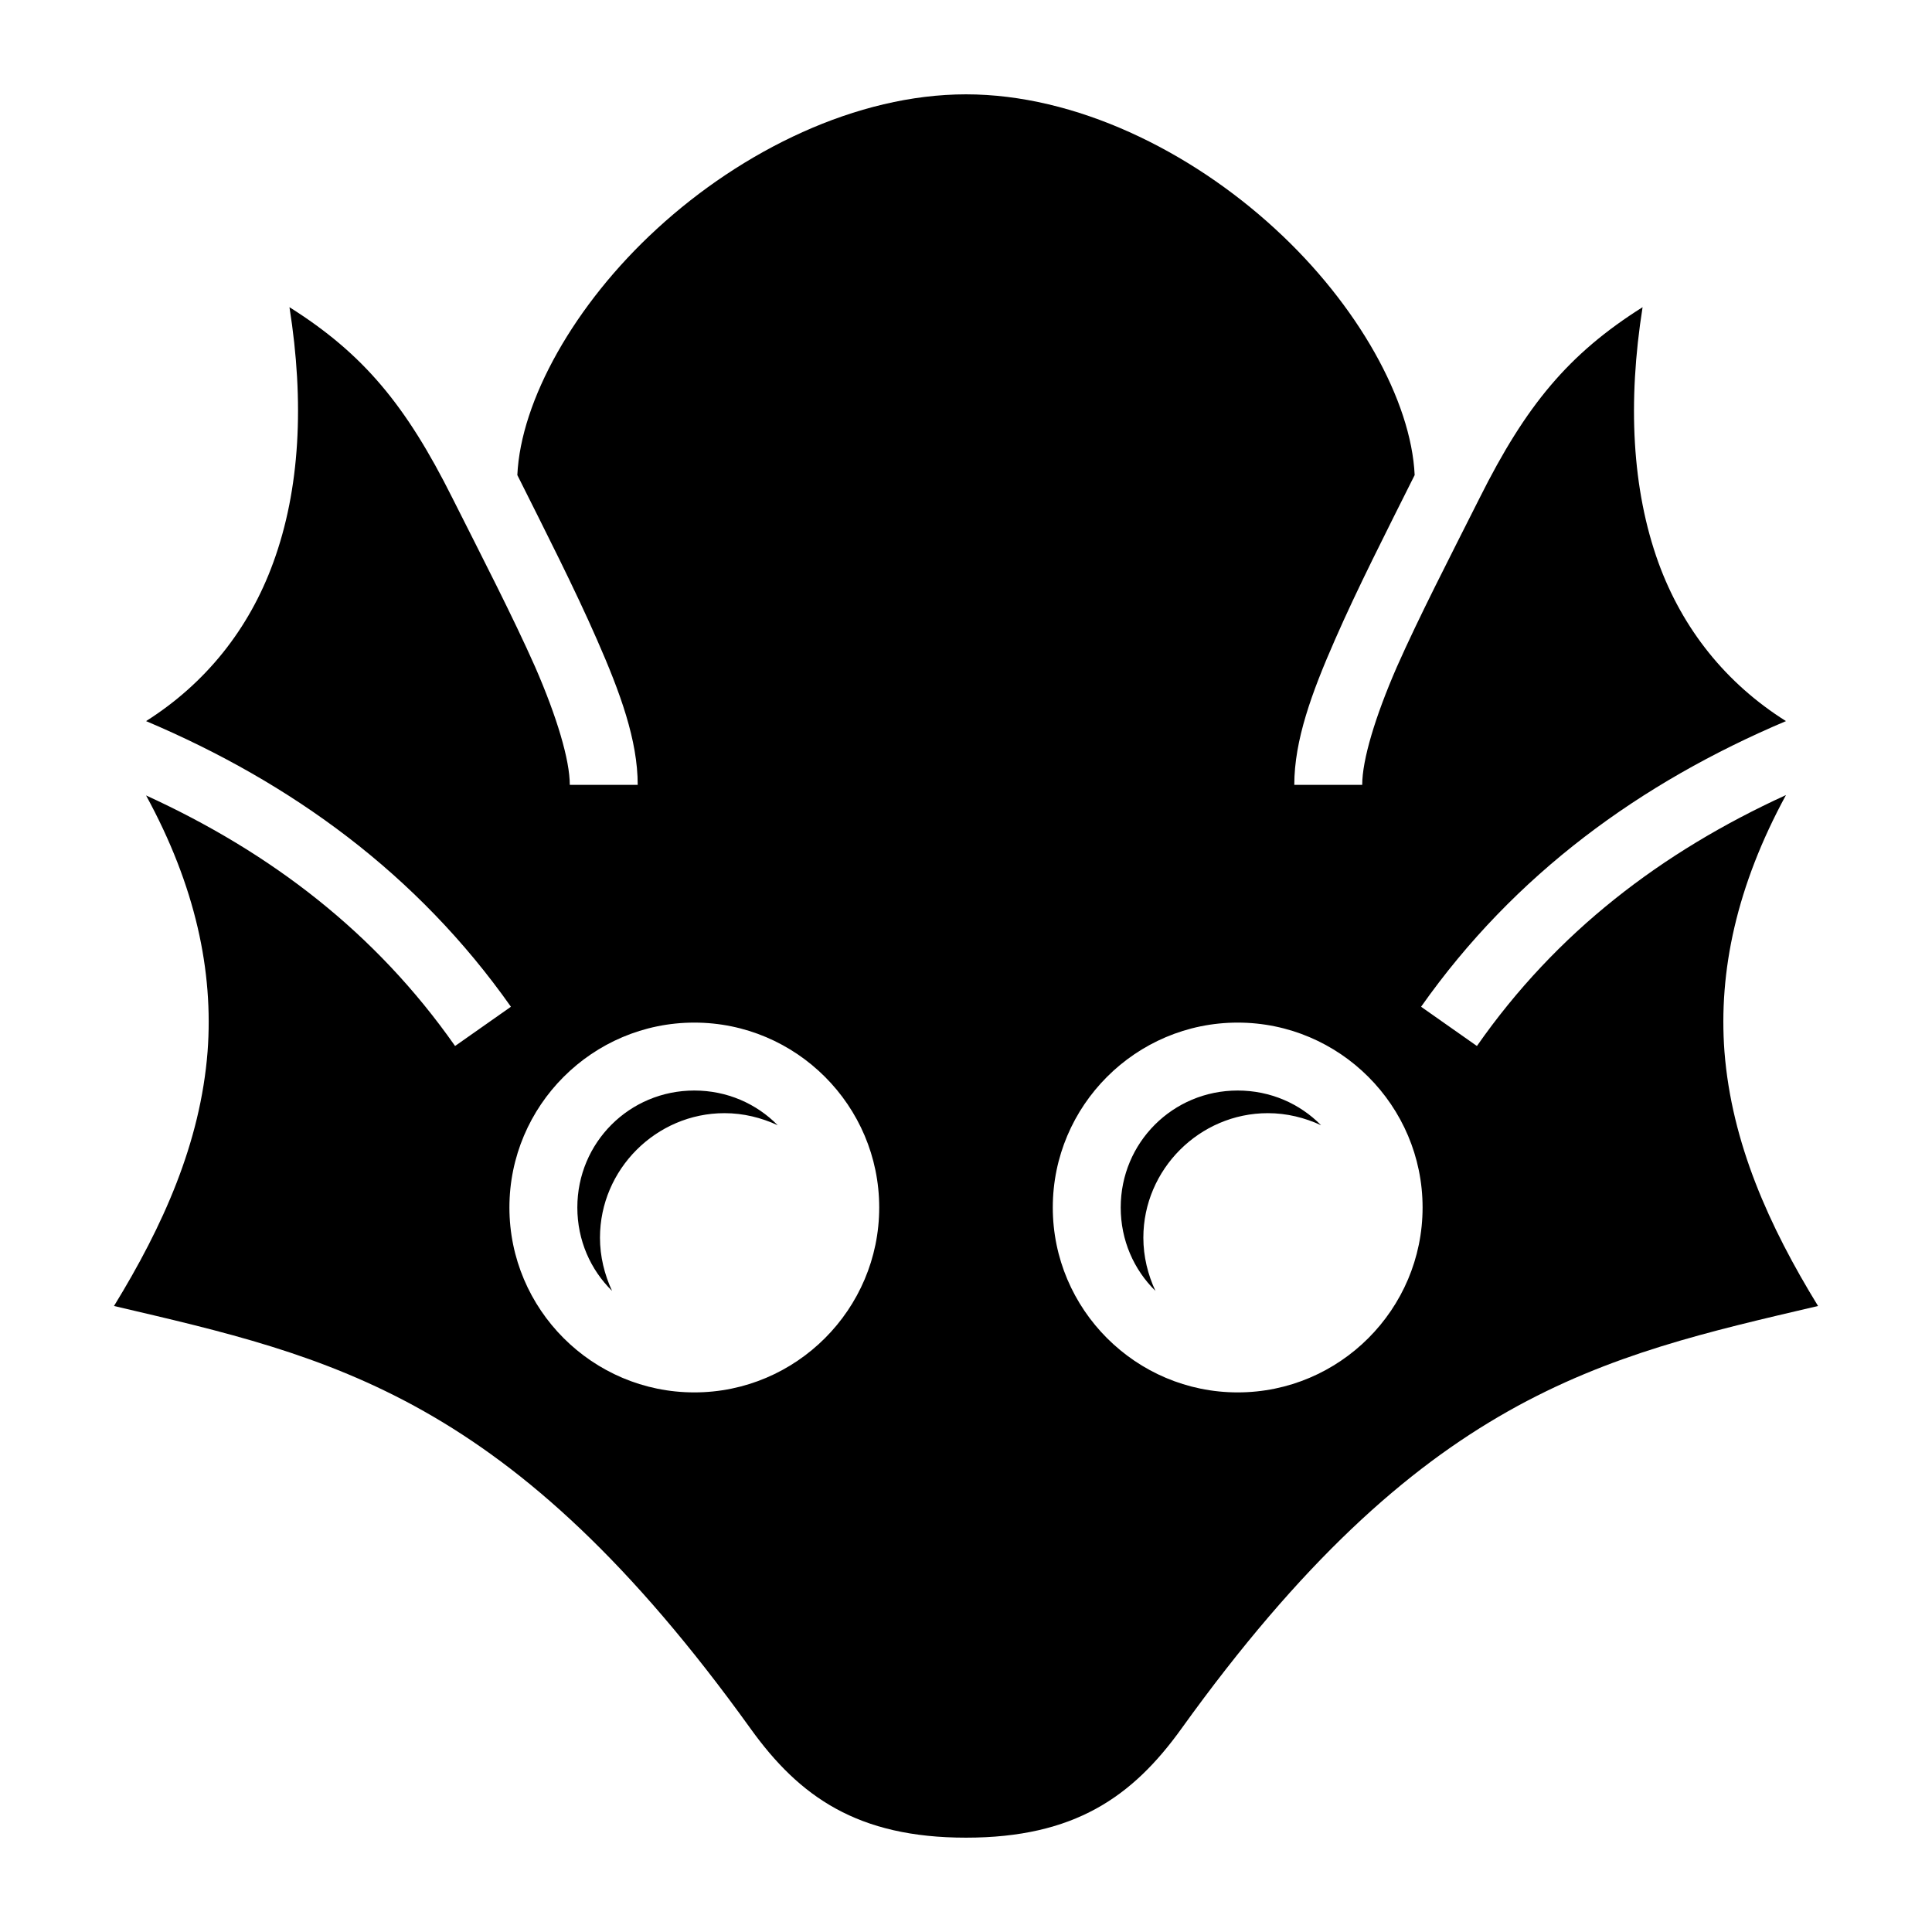
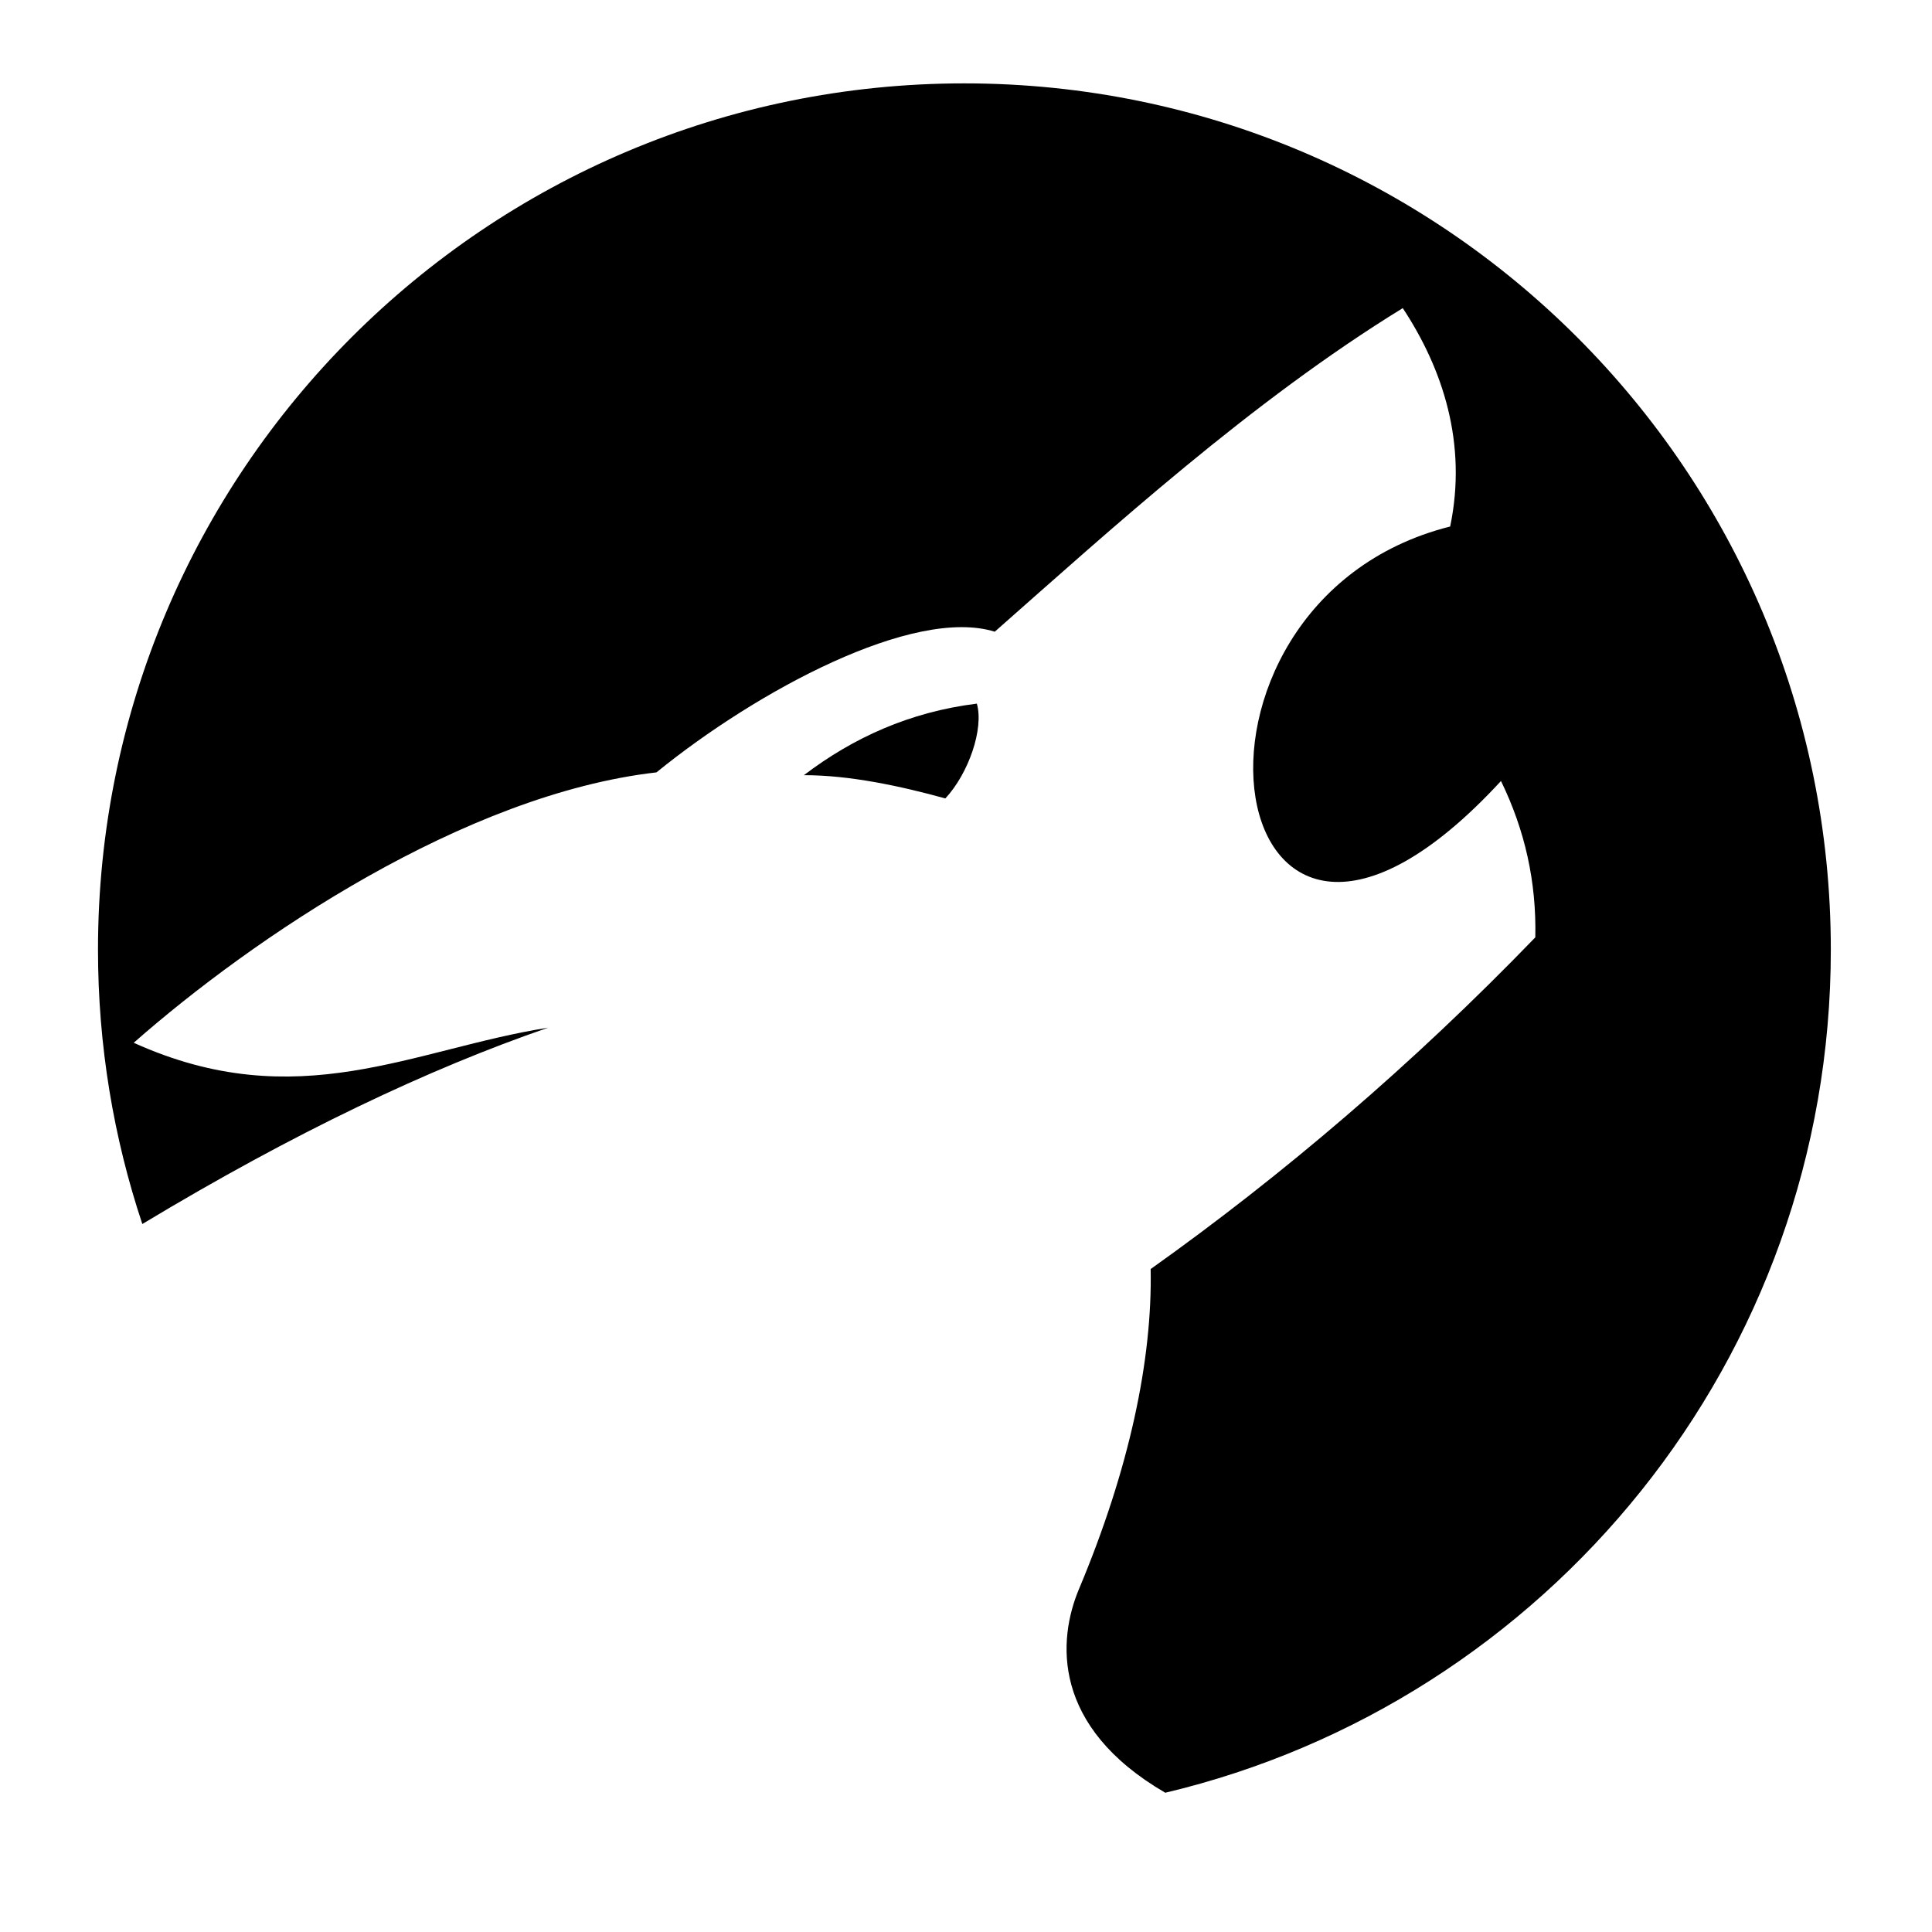
<svg xmlns="http://www.w3.org/2000/svg" viewBox="0 0 512 512">
-   <path fill="#000" d="M256 25c-29 0-59.3 14.86-81.9 35.63-21.9 20.07-36.1 45.57-37 65.27 7.6 15.2 15.2 30.1 21.1 43.6 6.2 14.1 10.8 26.7 10.8 38.5h-18c0-6.6-3.4-18-9.2-31.3-5.9-13.3-13.8-28.6-21.9-44.7-12.3-24.6-23.59-38.24-43.19-50.59 4 25.29 2.8 48.29-4.3 67.69-6.4 17.6-17.9 32-33.7 42 38.5 16.3 71.89 40.5 96.69 75.7l-14.8 10.4c-21.09-30.1-48.89-51.3-81.89-66.4 13.1 24 17.9 46.6 16.3 67.9-1.9 24.2-11.8 46.2-24.8 67.4 57.6 13.5 105.09 23.5 168.69 112 13 18.1 28.4 28.9 57.1 28.9 28.7 0 44.1-10.8 57.1-28.9 63.6-88.5 111.1-98.5 168.7-112-13-21.2-22.9-43.2-24.8-67.4-1.6-21.3 3.2-43.9 16.3-68-33 15.1-60.8 36.3-81.9 66.5l-14.8-10.4c24.8-35.2 58.2-59.4 96.7-75.7-15.9-10-27.4-24.4-33.8-42-7-19.4-8.2-42.4-4.2-67.69-19.6 12.35-30.9 25.99-43.2 50.59-8.1 16.1-16 31.4-21.9 44.7-5.8 13.3-9.2 24.7-9.2 31.3h-18c0-11.8 4.6-24.4 10.8-38.5 5.9-13.5 13.5-28.4 21.1-43.6-.9-19.7-15.1-45.2-37-65.27C315.3 39.86 285 25 256 25zm-72 246c27 0 49 22 49 49s-22 49-49 49-49-22-49-49 22-49 49-49zm144 0c27 0 49 22 49 49s-22 49-49 49-49-22-49-49 22-49 49-49zm-144 18c-17.2 0-31 13.8-31 31 0 8.7 3.5 16.5 9.2 22.1-2-4.3-3.2-9.1-3.2-14.1 0-18.1 14.9-33 33-33 5 0 9.8 1.2 14.1 3.2-5.6-5.7-13.4-9.2-22.1-9.2zm144 0c-17.2 0-31 13.8-31 31 0 8.7 3.5 16.5 9.2 22.1-2-4.3-3.2-9.1-3.2-14.1 0-18.1 14.9-33 33-33 5 0 9.8 1.2 14.1 3.2-5.6-5.7-13.4-9.2-22.1-9.2z" />
+   <path d="M255.563 22.094c-126.81 0-229.594 102.784-229.594 229.594 0 25.4 4.132 49.846 11.75 72.687 40.154-24.203 76.02-41.17 107.56-52.03-35.752 5.615-66.405 23.66-109.843 4 31.552-27.765 87.682-65.842 138.532-71.658 26.58-21.615 68.113-43.962 89.655-37.28 30.492-26.873 67.982-61.093 108.125-85.75 10.667 16.156 17.124 35.94 12.563 57.874-80.37 20.205-61.692 148.928 13.468 67.44 6.348 13.064 9.41 26.665 9.095 41.436-32.675 33.83-66.97 63.026-101.938 87.906.466 23.99-5.605 52.915-19 84.813-5.635 13.42-7.33 36.406 22.875 53.97 101.14-24.012 176.375-114.924 176.375-223.408 0-126.81-102.815-229.593-229.625-229.593zm3.312 164.375c-17.835 2.22-32.794 9.046-45.844 18.968 12.083-.036 25.612 2.882 37.5 6.156 6.208-6.698 10.236-18.52 8.345-25.125z" fill="#000" />
</svg>
